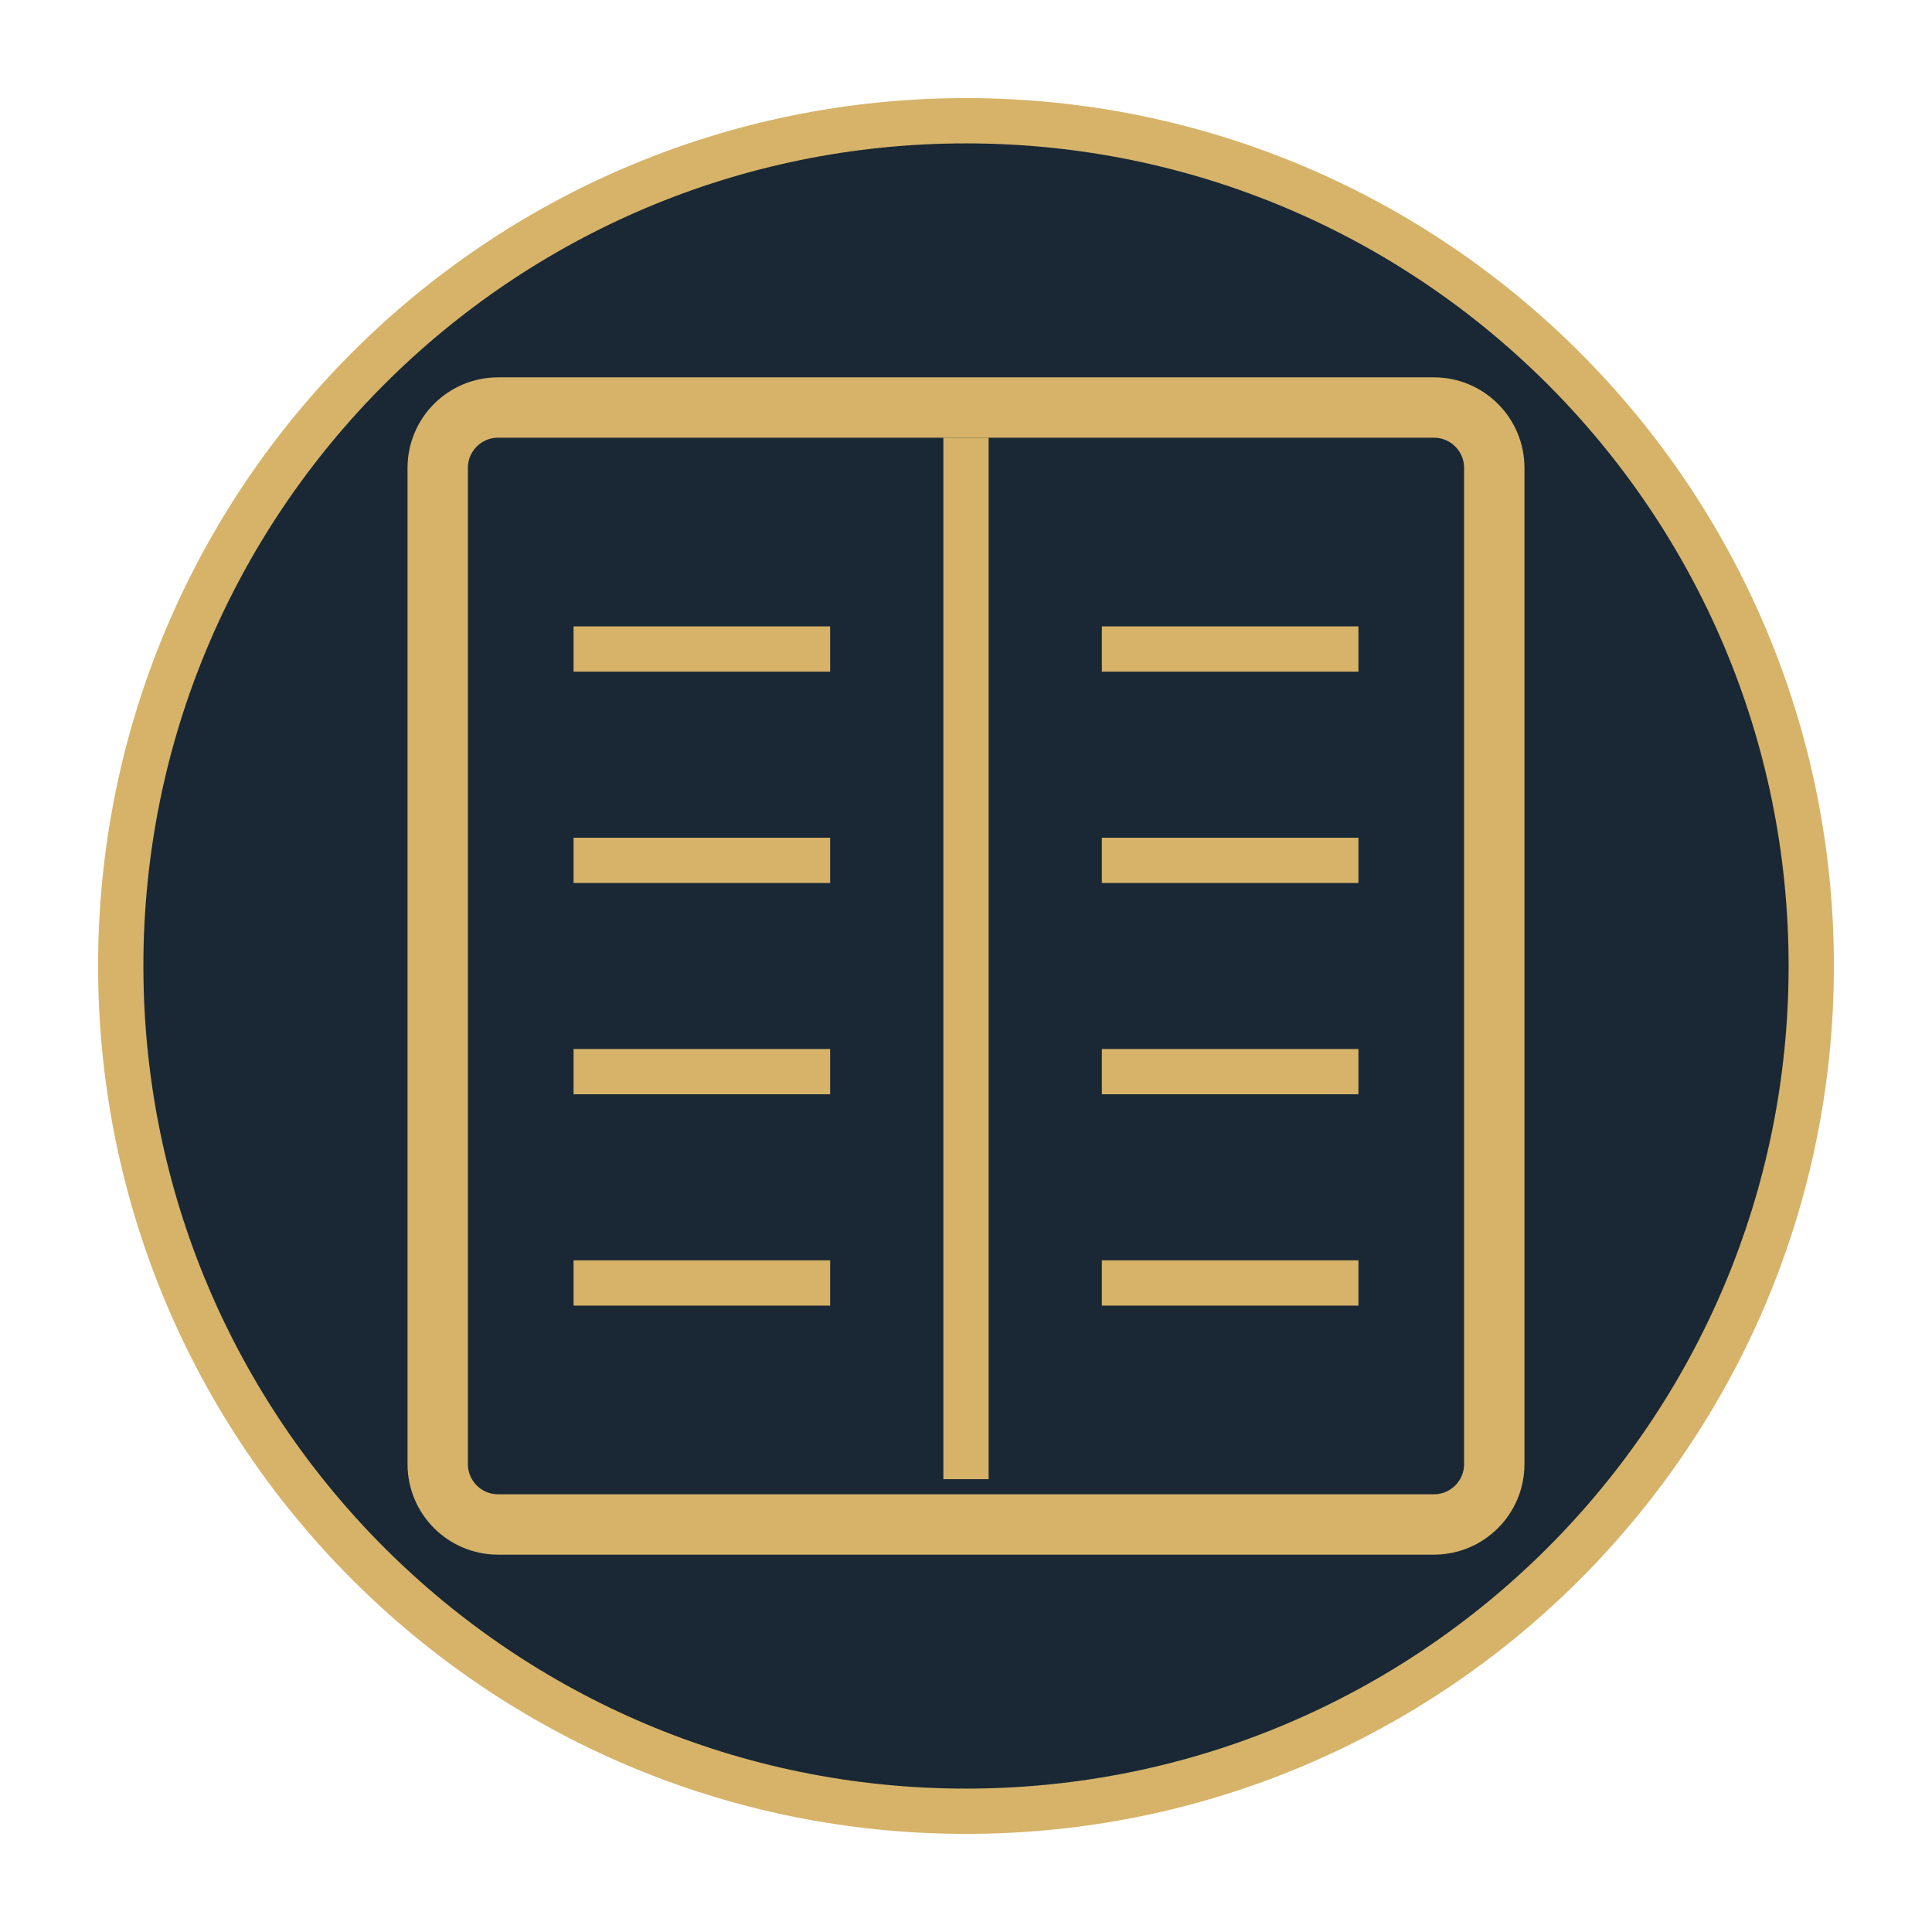
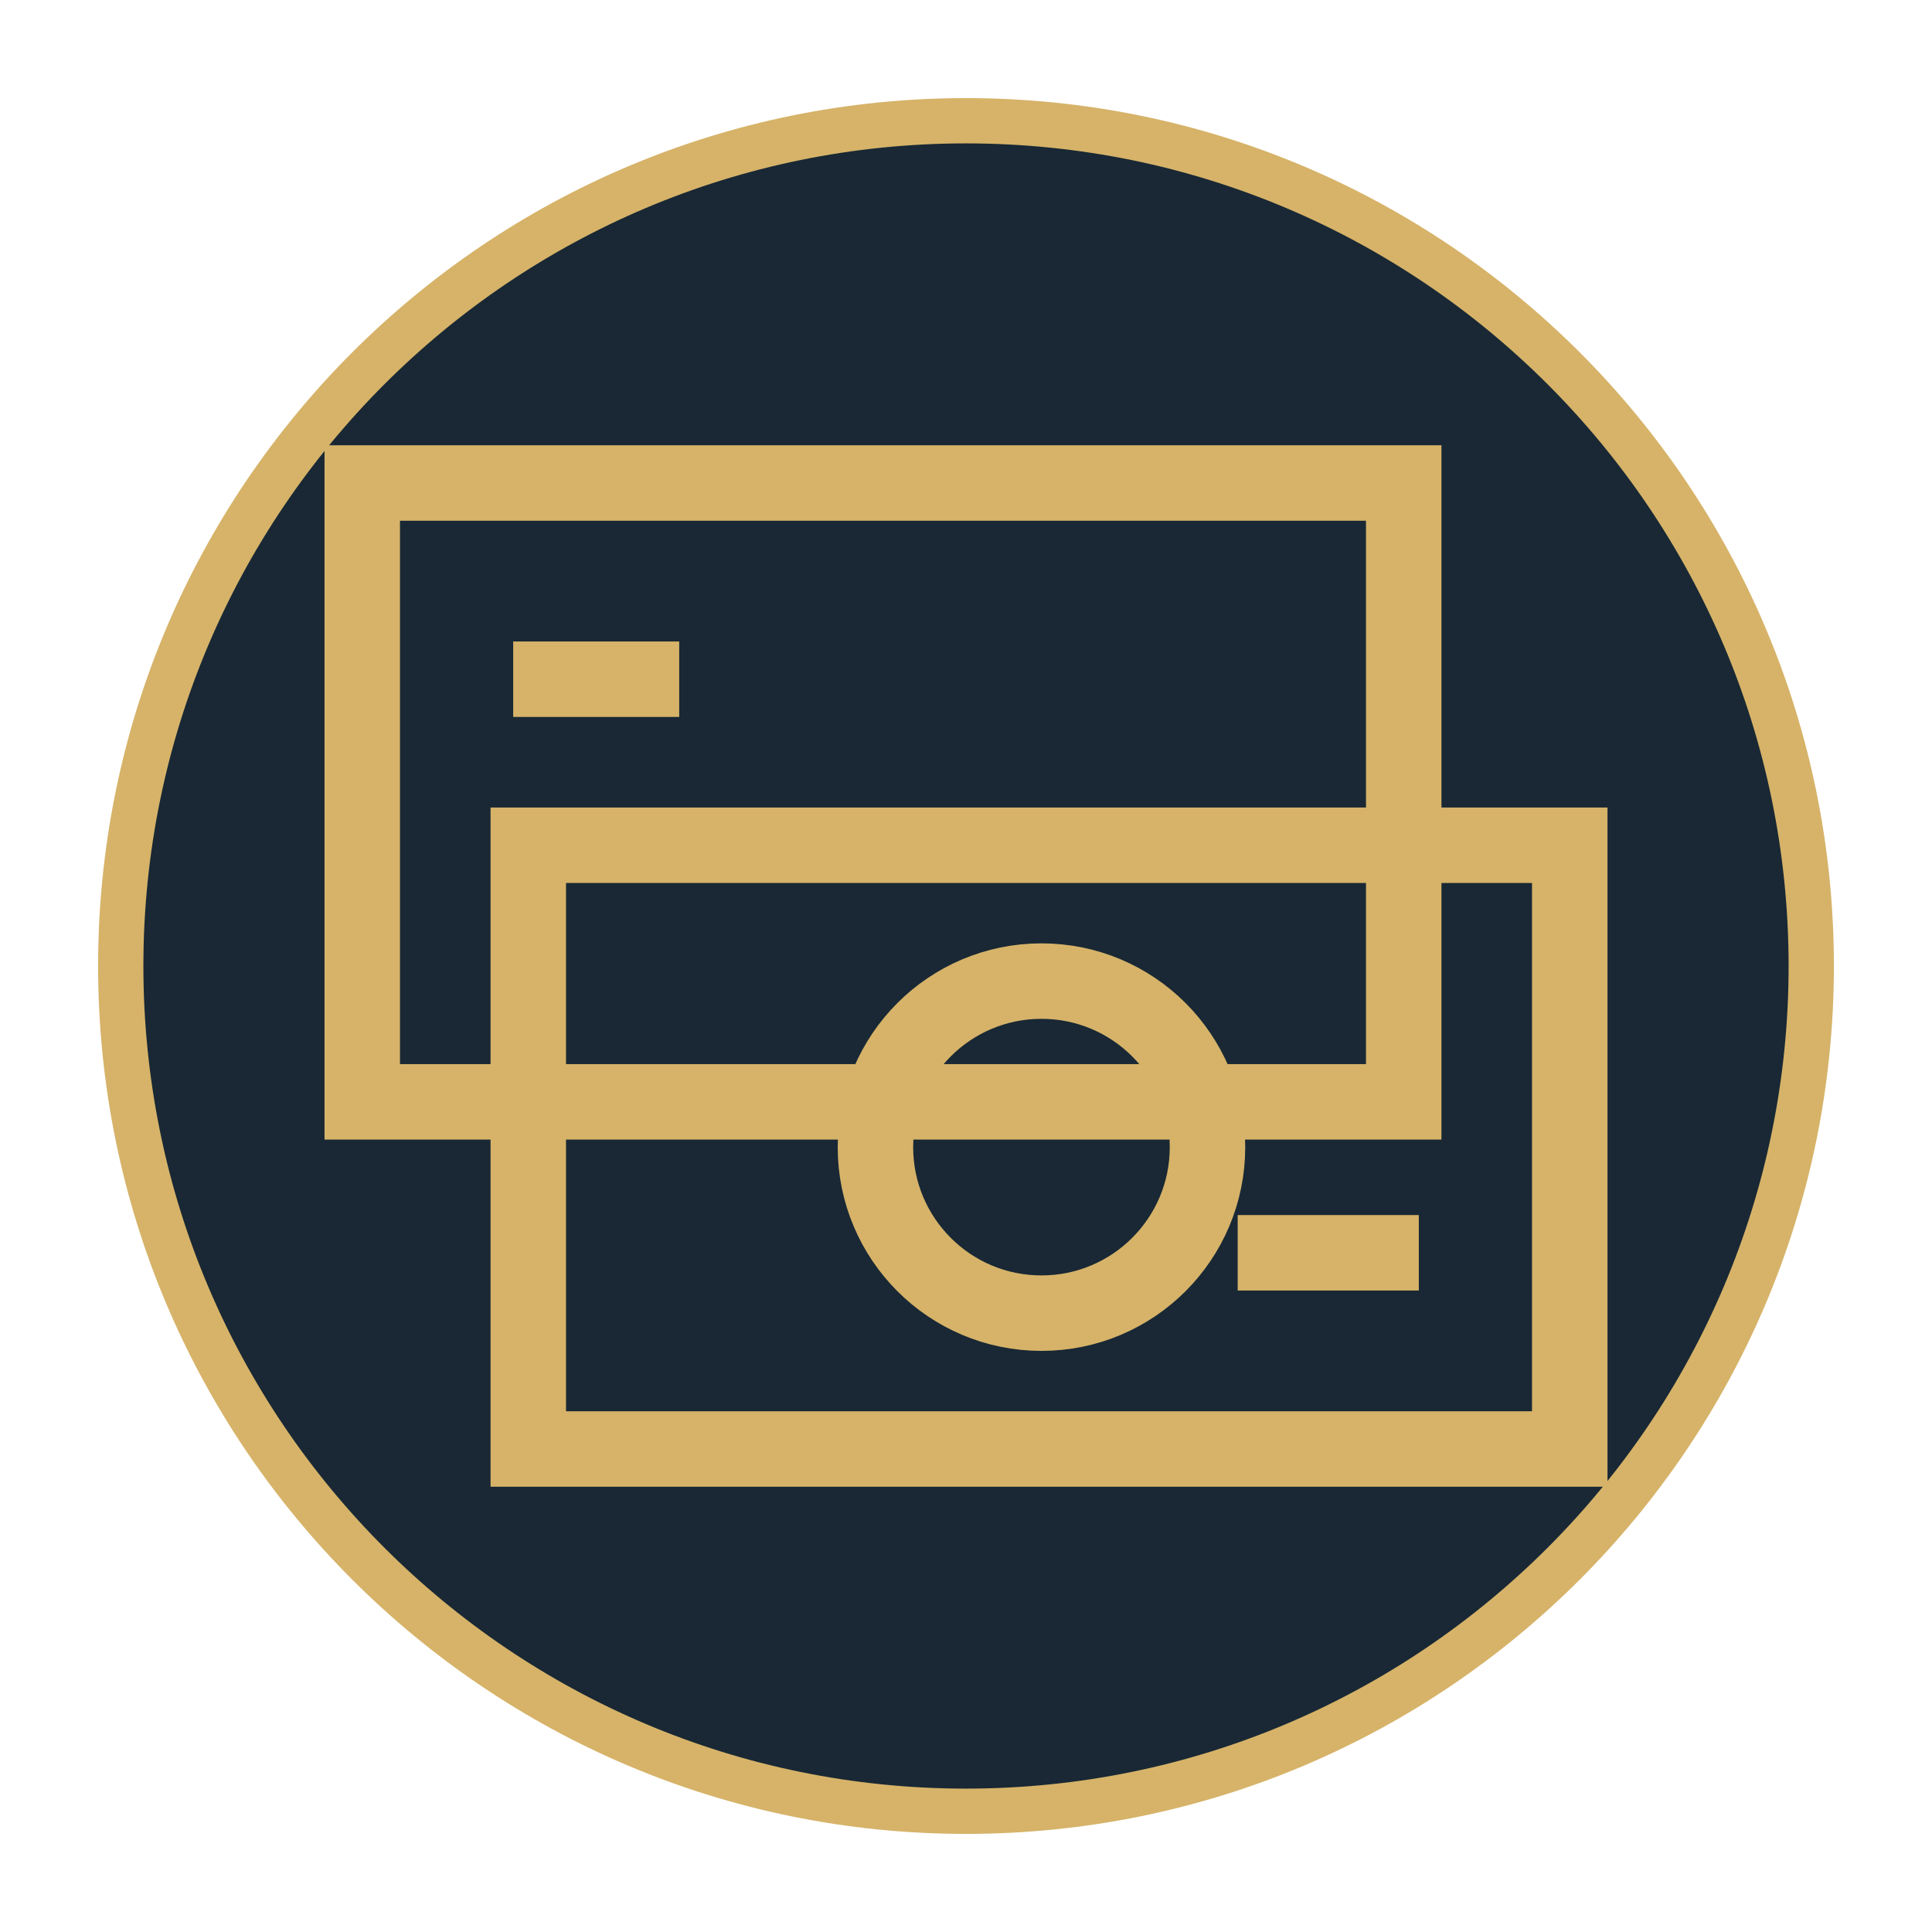
<svg xmlns="http://www.w3.org/2000/svg" viewBox="0 0 128 128">
-   <ellipse cx="64.0" cy="64.0" rx="56.0" ry="56.0" fill="rgb(25, 40, 52)" stroke="rgb(214, 179, 105)" stroke-width="3" />
-   <rect x="29" y="27" width="70" height="74" rx="4" fill="rgb(25, 40, 52)" stroke="rgb(214, 179, 105)" stroke-width="4" />
-   <polyline points="64,29 64,98" fill="none" stroke="rgb(214, 179, 105)" stroke-width="3" stroke-linejoin="round" />
-   <polyline points="38,43 55,43" fill="none" stroke="rgb(214, 179, 105)" stroke-width="3" stroke-linejoin="round" />
-   <polyline points="73,43 90,43" fill="none" stroke="rgb(214, 179, 105)" stroke-width="3" stroke-linejoin="round" />
-   <polyline points="38,57 55,57" fill="none" stroke="rgb(214, 179, 105)" stroke-width="3" stroke-linejoin="round" />
-   <polyline points="73,57 90,57" fill="none" stroke="rgb(214, 179, 105)" stroke-width="3" stroke-linejoin="round" />
-   <polyline points="38,71 55,71" fill="none" stroke="rgb(214, 179, 105)" stroke-width="3" stroke-linejoin="round" />
-   <polyline points="73,71 90,71" fill="none" stroke="rgb(214, 179, 105)" stroke-width="3" stroke-linejoin="round" />
-   <polyline points="38,85 55,85" fill="none" stroke="rgb(214, 179, 105)" stroke-width="3" stroke-linejoin="round" />
-   <polyline points="73,85 90,85" fill="none" stroke="rgb(214, 179, 105)" stroke-width="3" stroke-linejoin="round" />
+   <circle cx="64" cy="64" r="56" fill="#192834" stroke="#d6b369" stroke-width="3" />
+   <rect x="24" y="32" width="69" height="41" fill="none" stroke="#d6b369" stroke-width="5" />
+   <rect x="35" y="56" width="69" height="40" fill="none" stroke="#d6b369" stroke-width="5" />
+   <circle cx="69" cy="76" r="11" fill="none" stroke="#d6b369" stroke-width="5" />
+   <polyline points="34,45 45,45" fill="none" stroke="#d6b369" stroke-width="5" stroke-linejoin="round" />
+   <polyline points="82,83 94,83" fill="none" stroke="#d6b369" stroke-width="5" stroke-linejoin="round" />
</svg>
